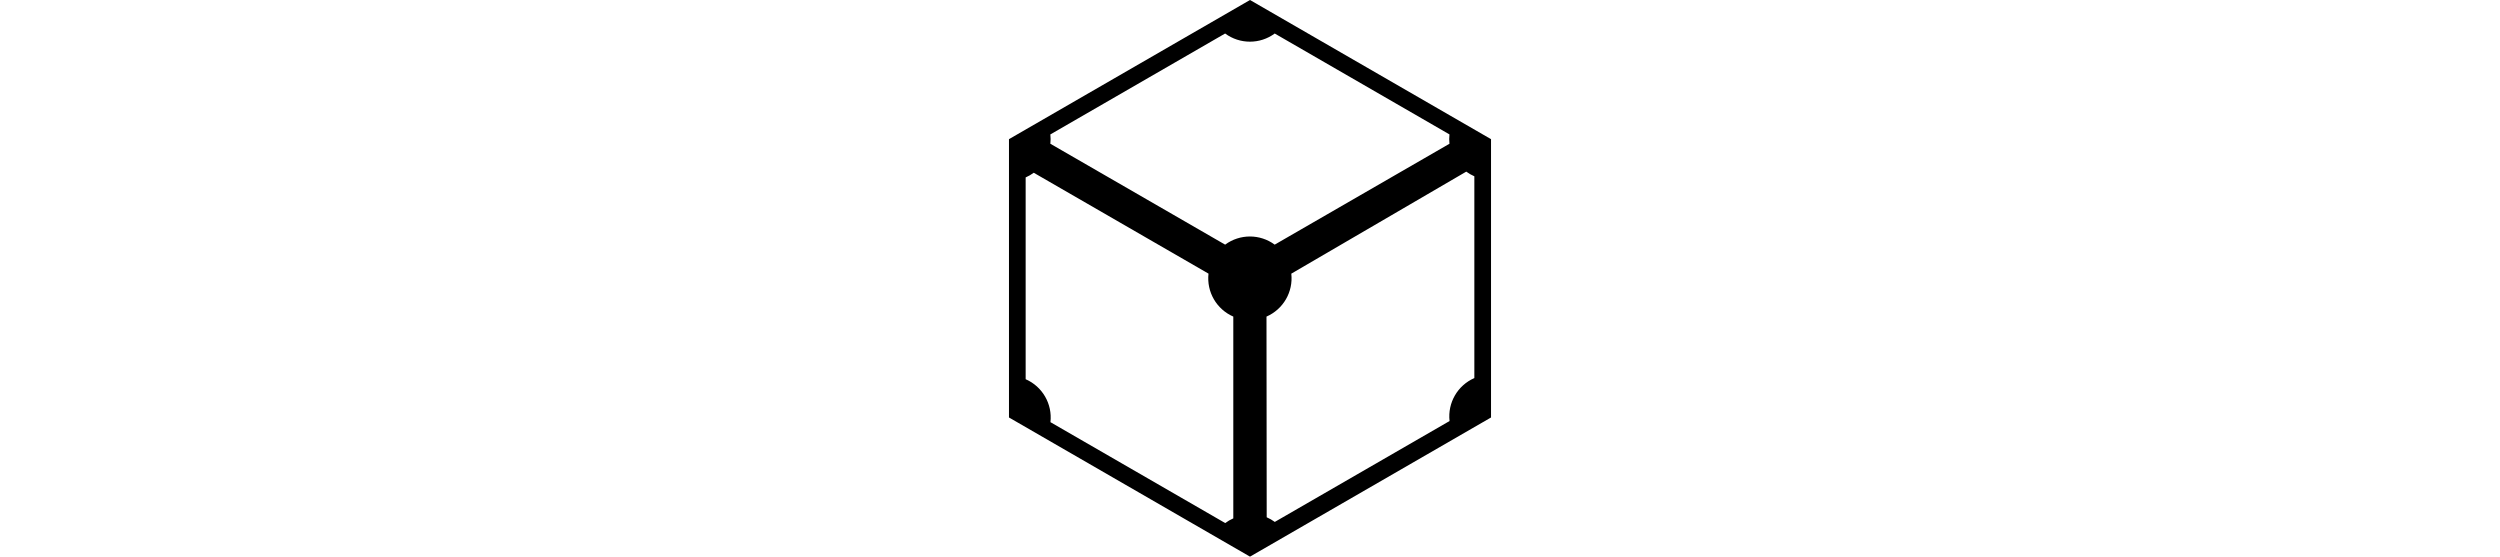
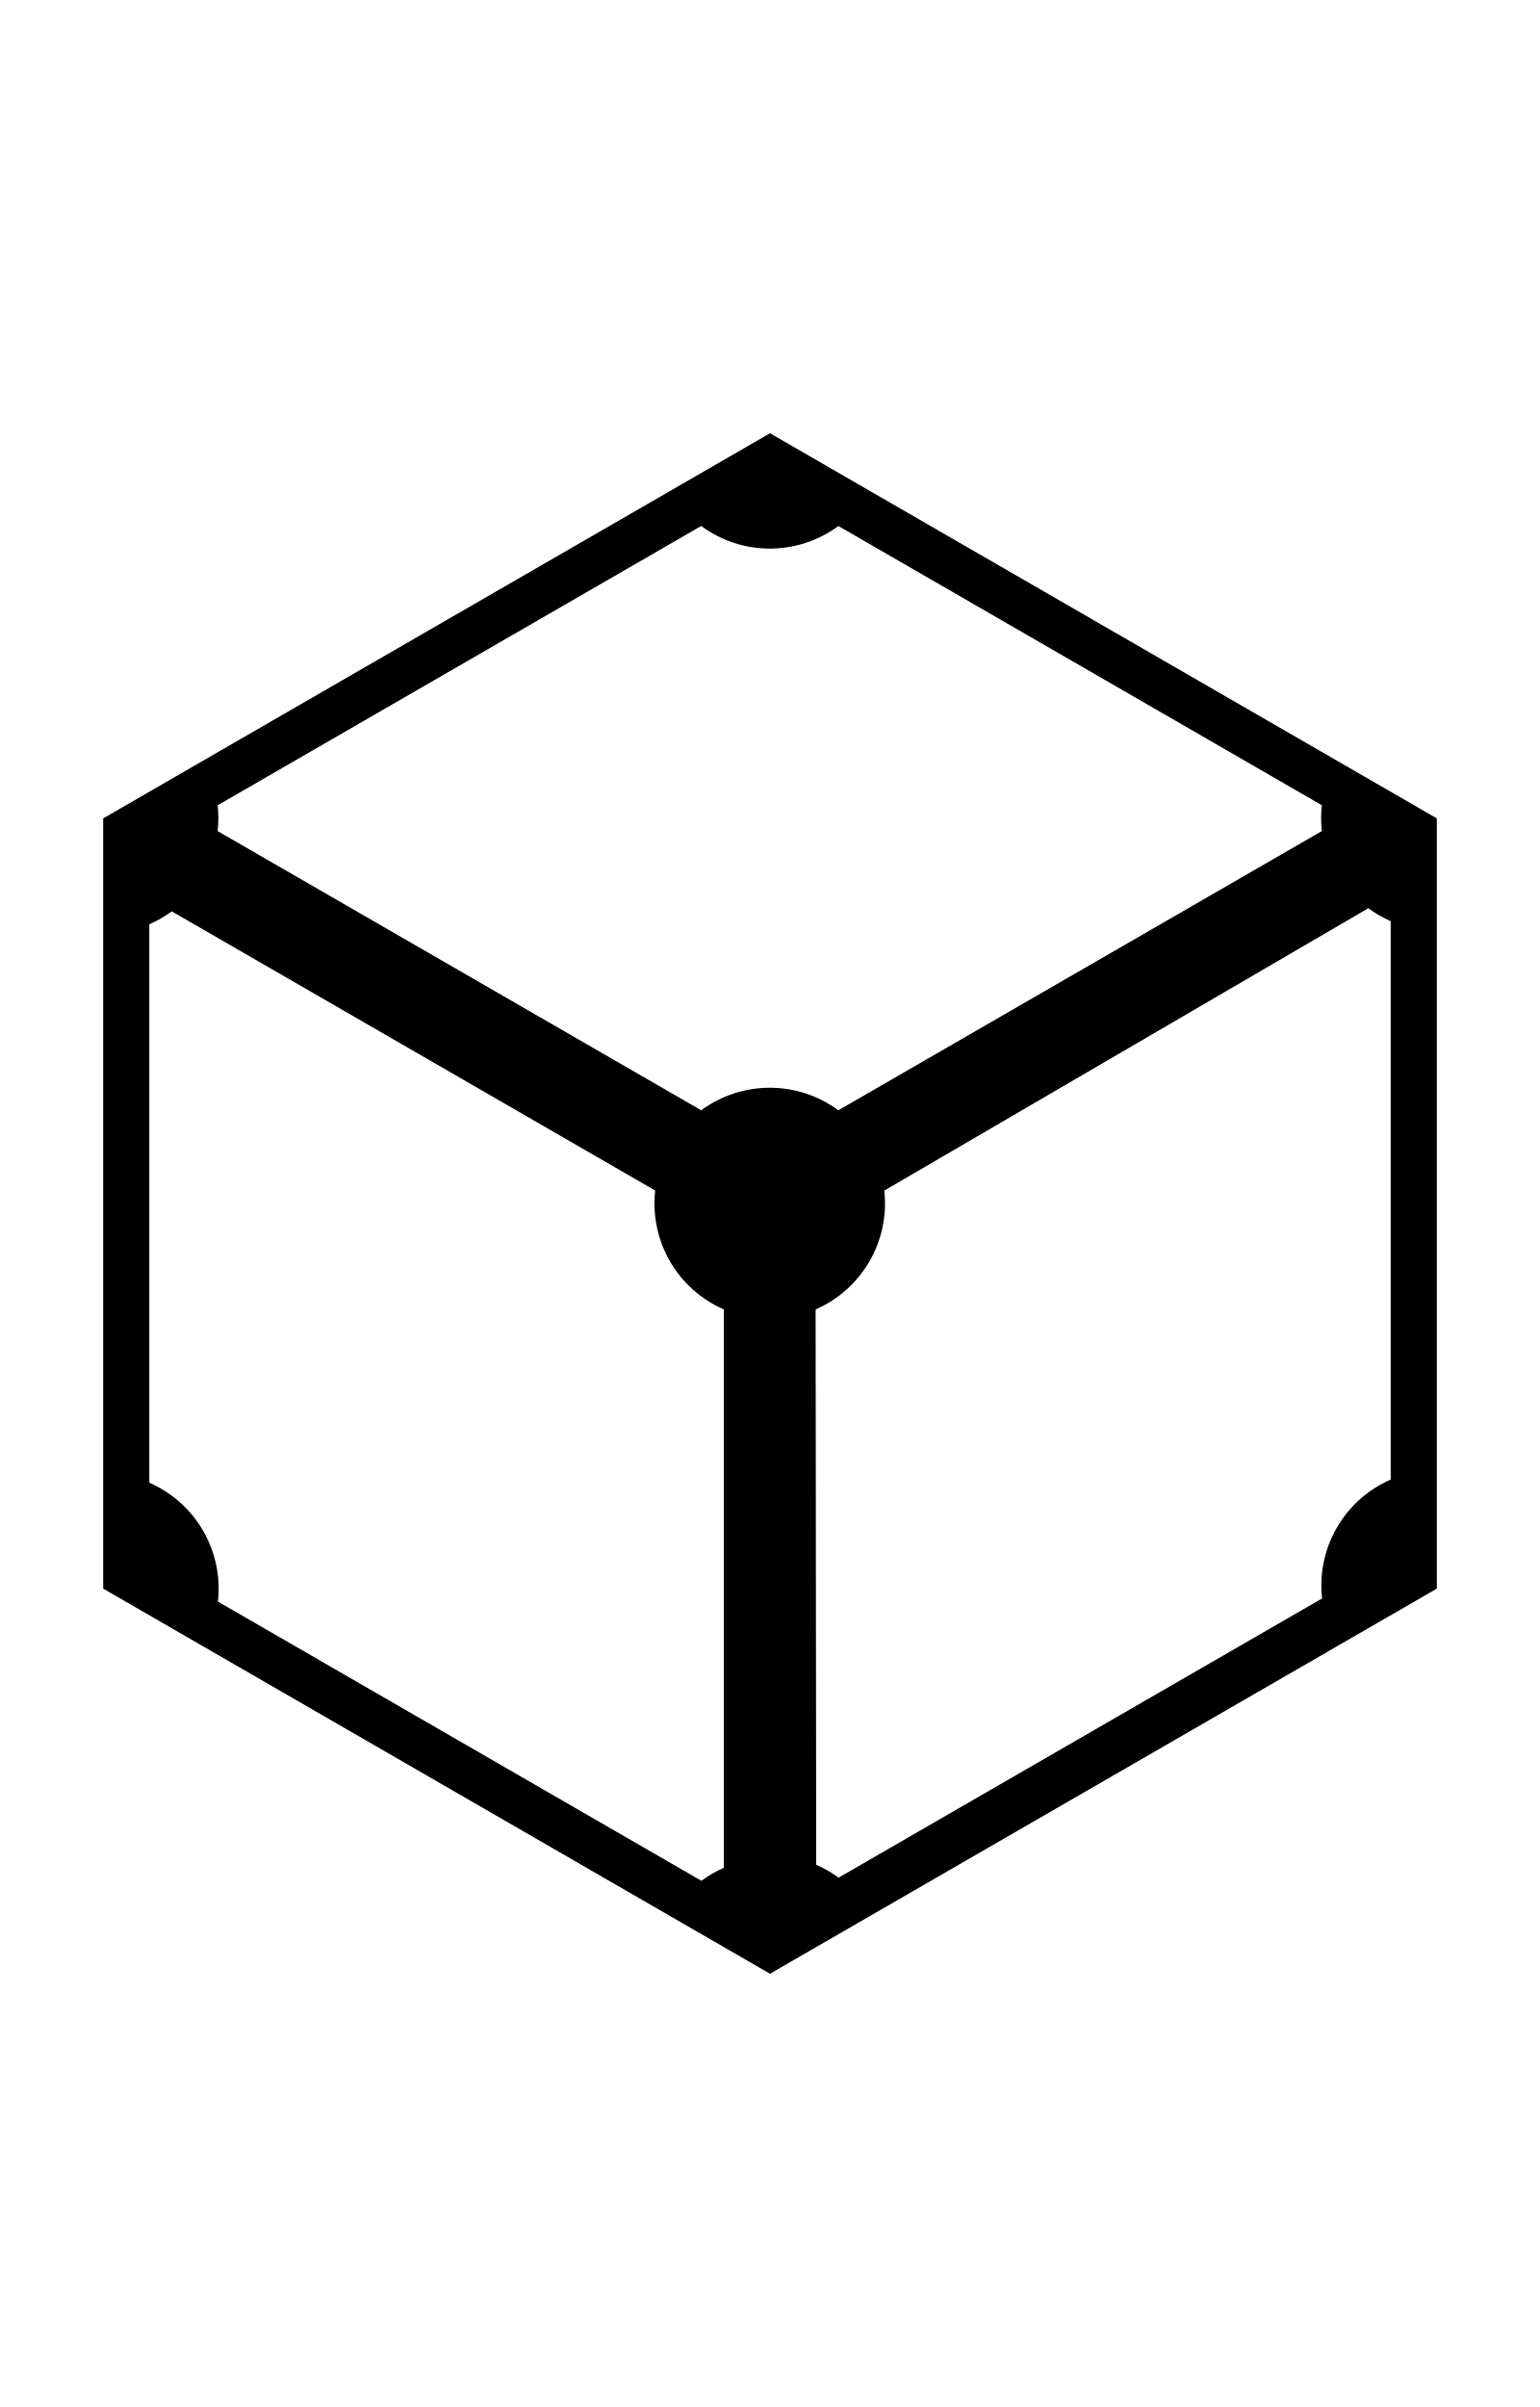
- <svg xmlns="http://www.w3.org/2000/svg" fill="#000000" width="512px" height="114px" viewBox="0 0 24 24" role="img">
+ <svg xmlns="http://www.w3.org/2000/svg" fill="#000000" width="512px" height="800px" viewBox="0 0 24 24" role="img">
  <path d="M12 0L1.608 6v12L12 24l10.392-6V6zm-1.073 1.445h.001a1.8 1.8 0 002.138 0l7.534 4.35a1.794 1.794 0 000 .403l-7.535 4.35a1.8 1.8 0 00-2.137 0l-7.536-4.35a1.795 1.795 0 000-.402zM21.324 7.4c.109.08.226.147.349.201v8.7a1.8 1.8 0 00-1.069 1.852l-7.535 4.35a1.8 1.8 0 00-.349-.2l-.009-8.653a1.8 1.8 0 001.07-1.851zm-18.648.048l7.535 4.35a1.8 1.8 0 001.069 1.852v8.7c-.124.054-.24.122-.349.202l-7.535-4.35a1.8 1.8 0 00-1.069-1.852v-8.7c.124-.054.24-.122.35-.202z" />
</svg>
